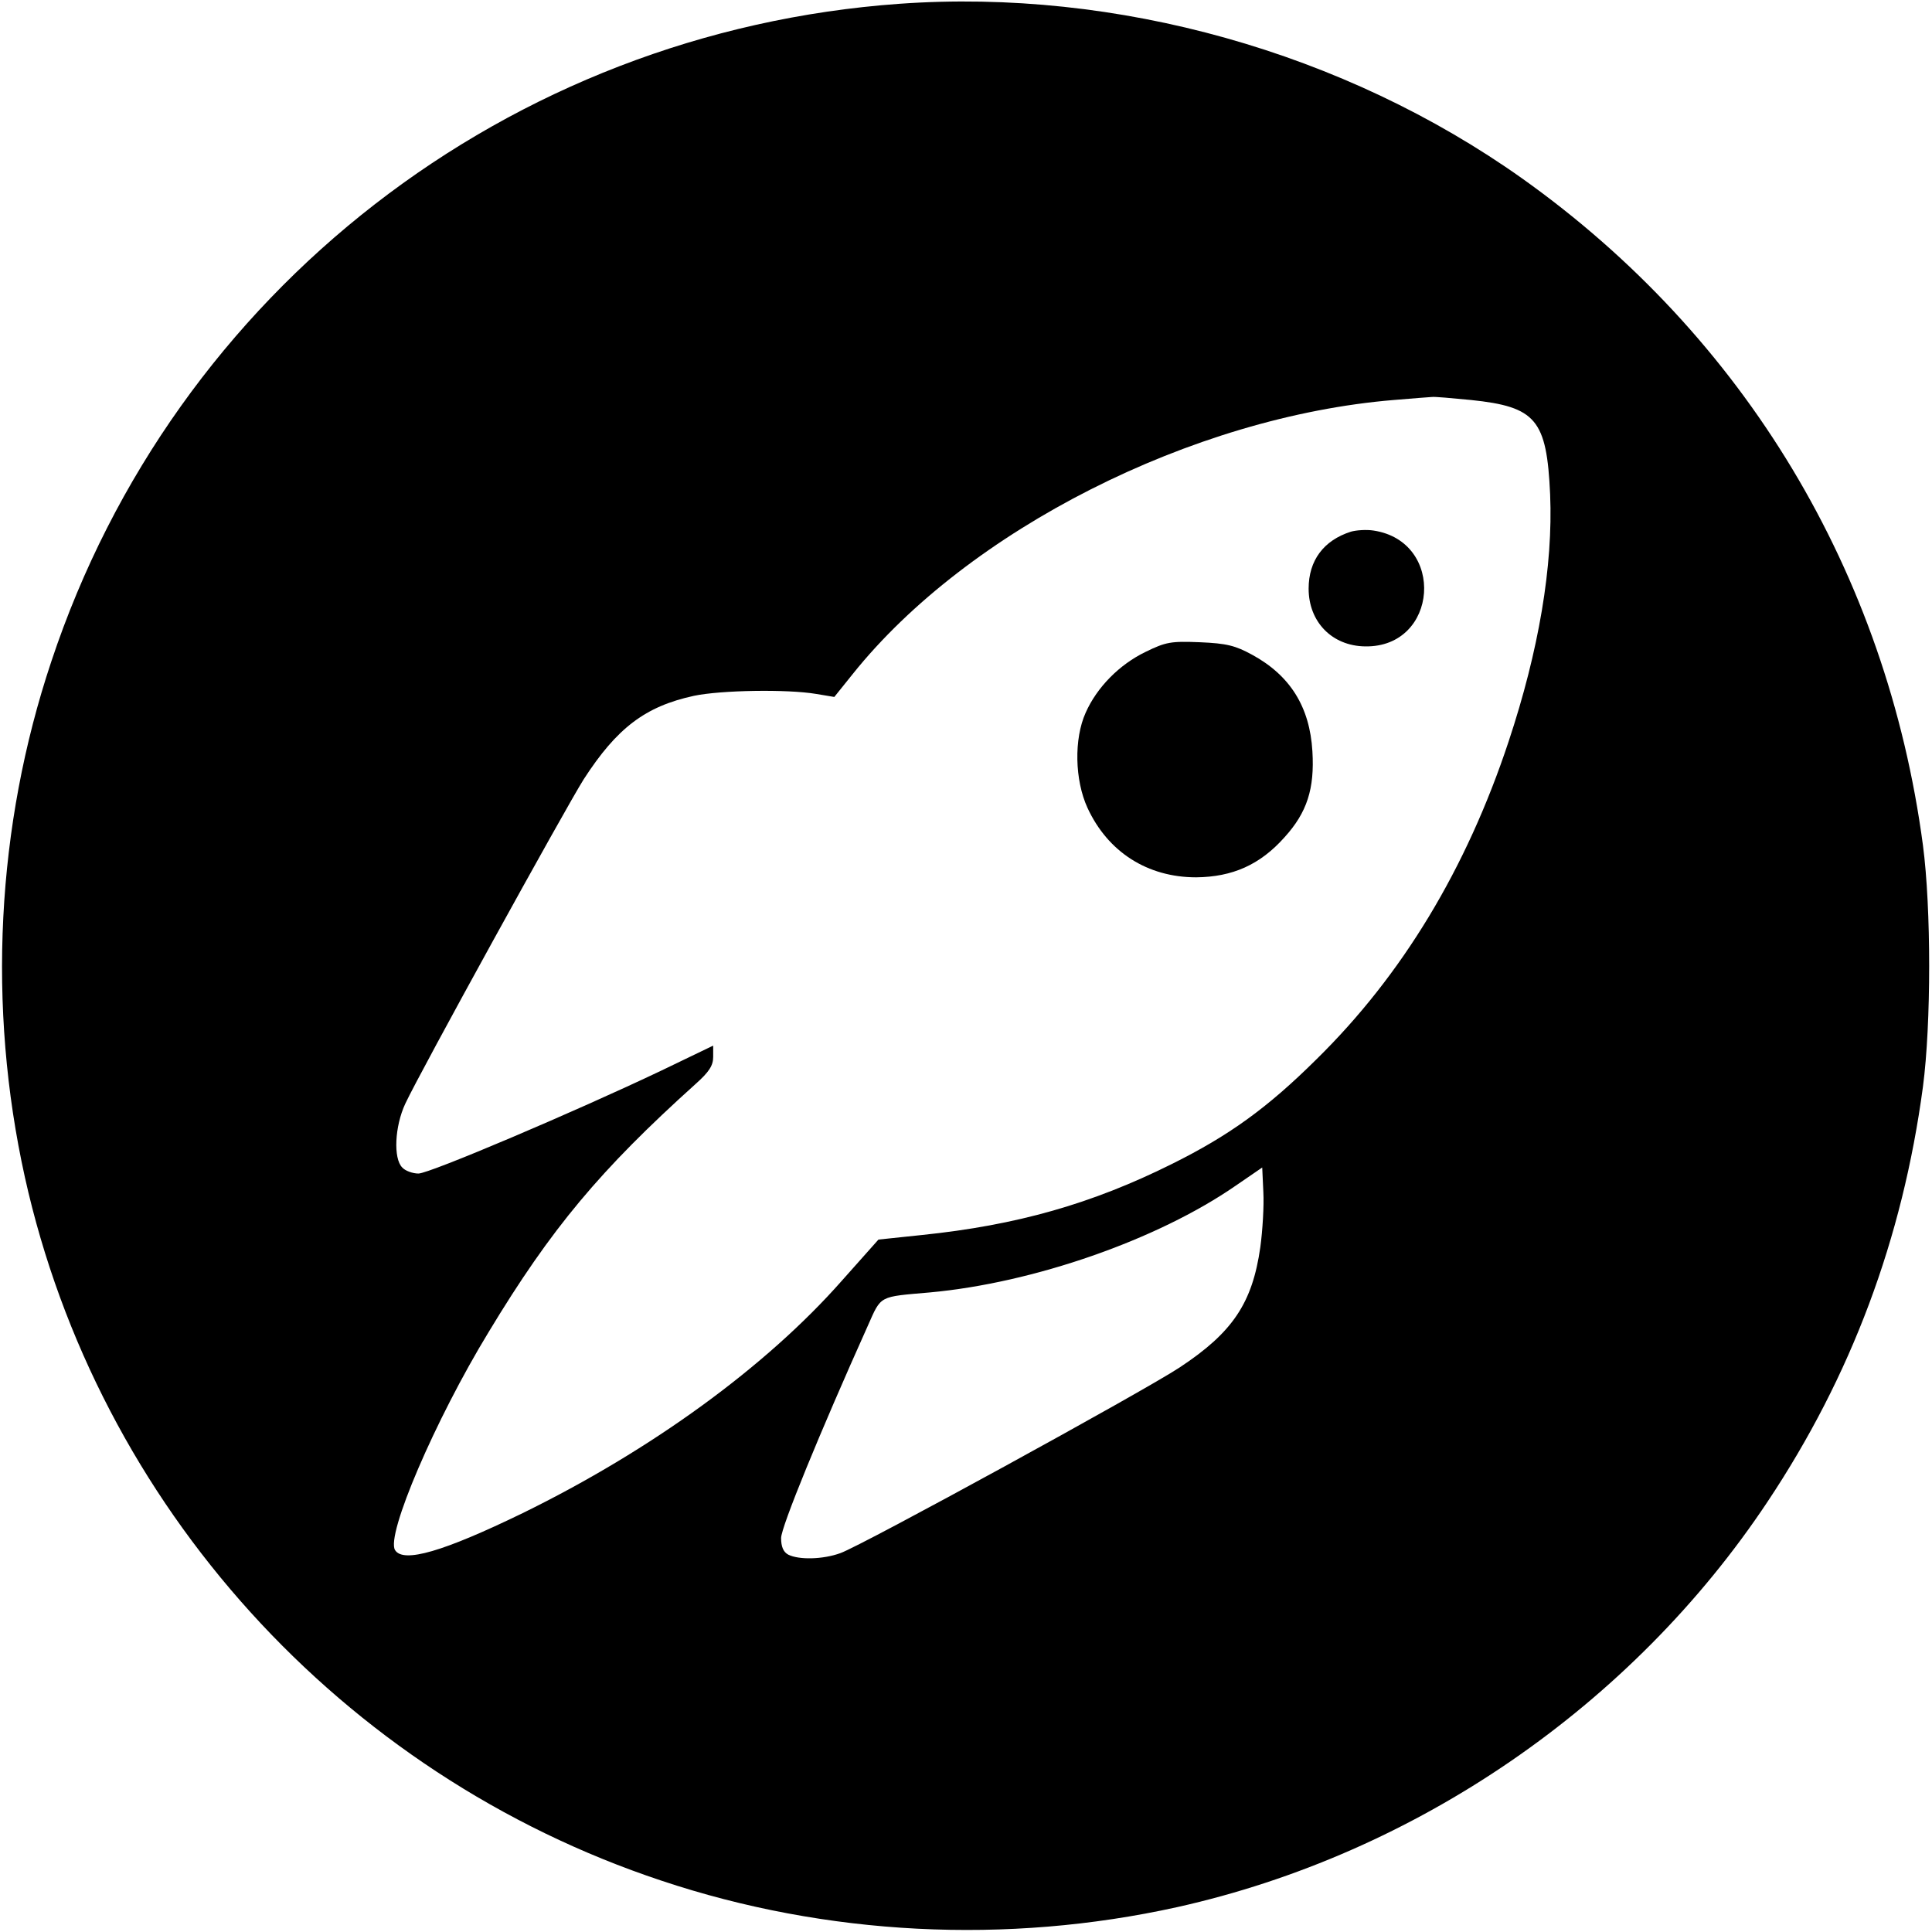
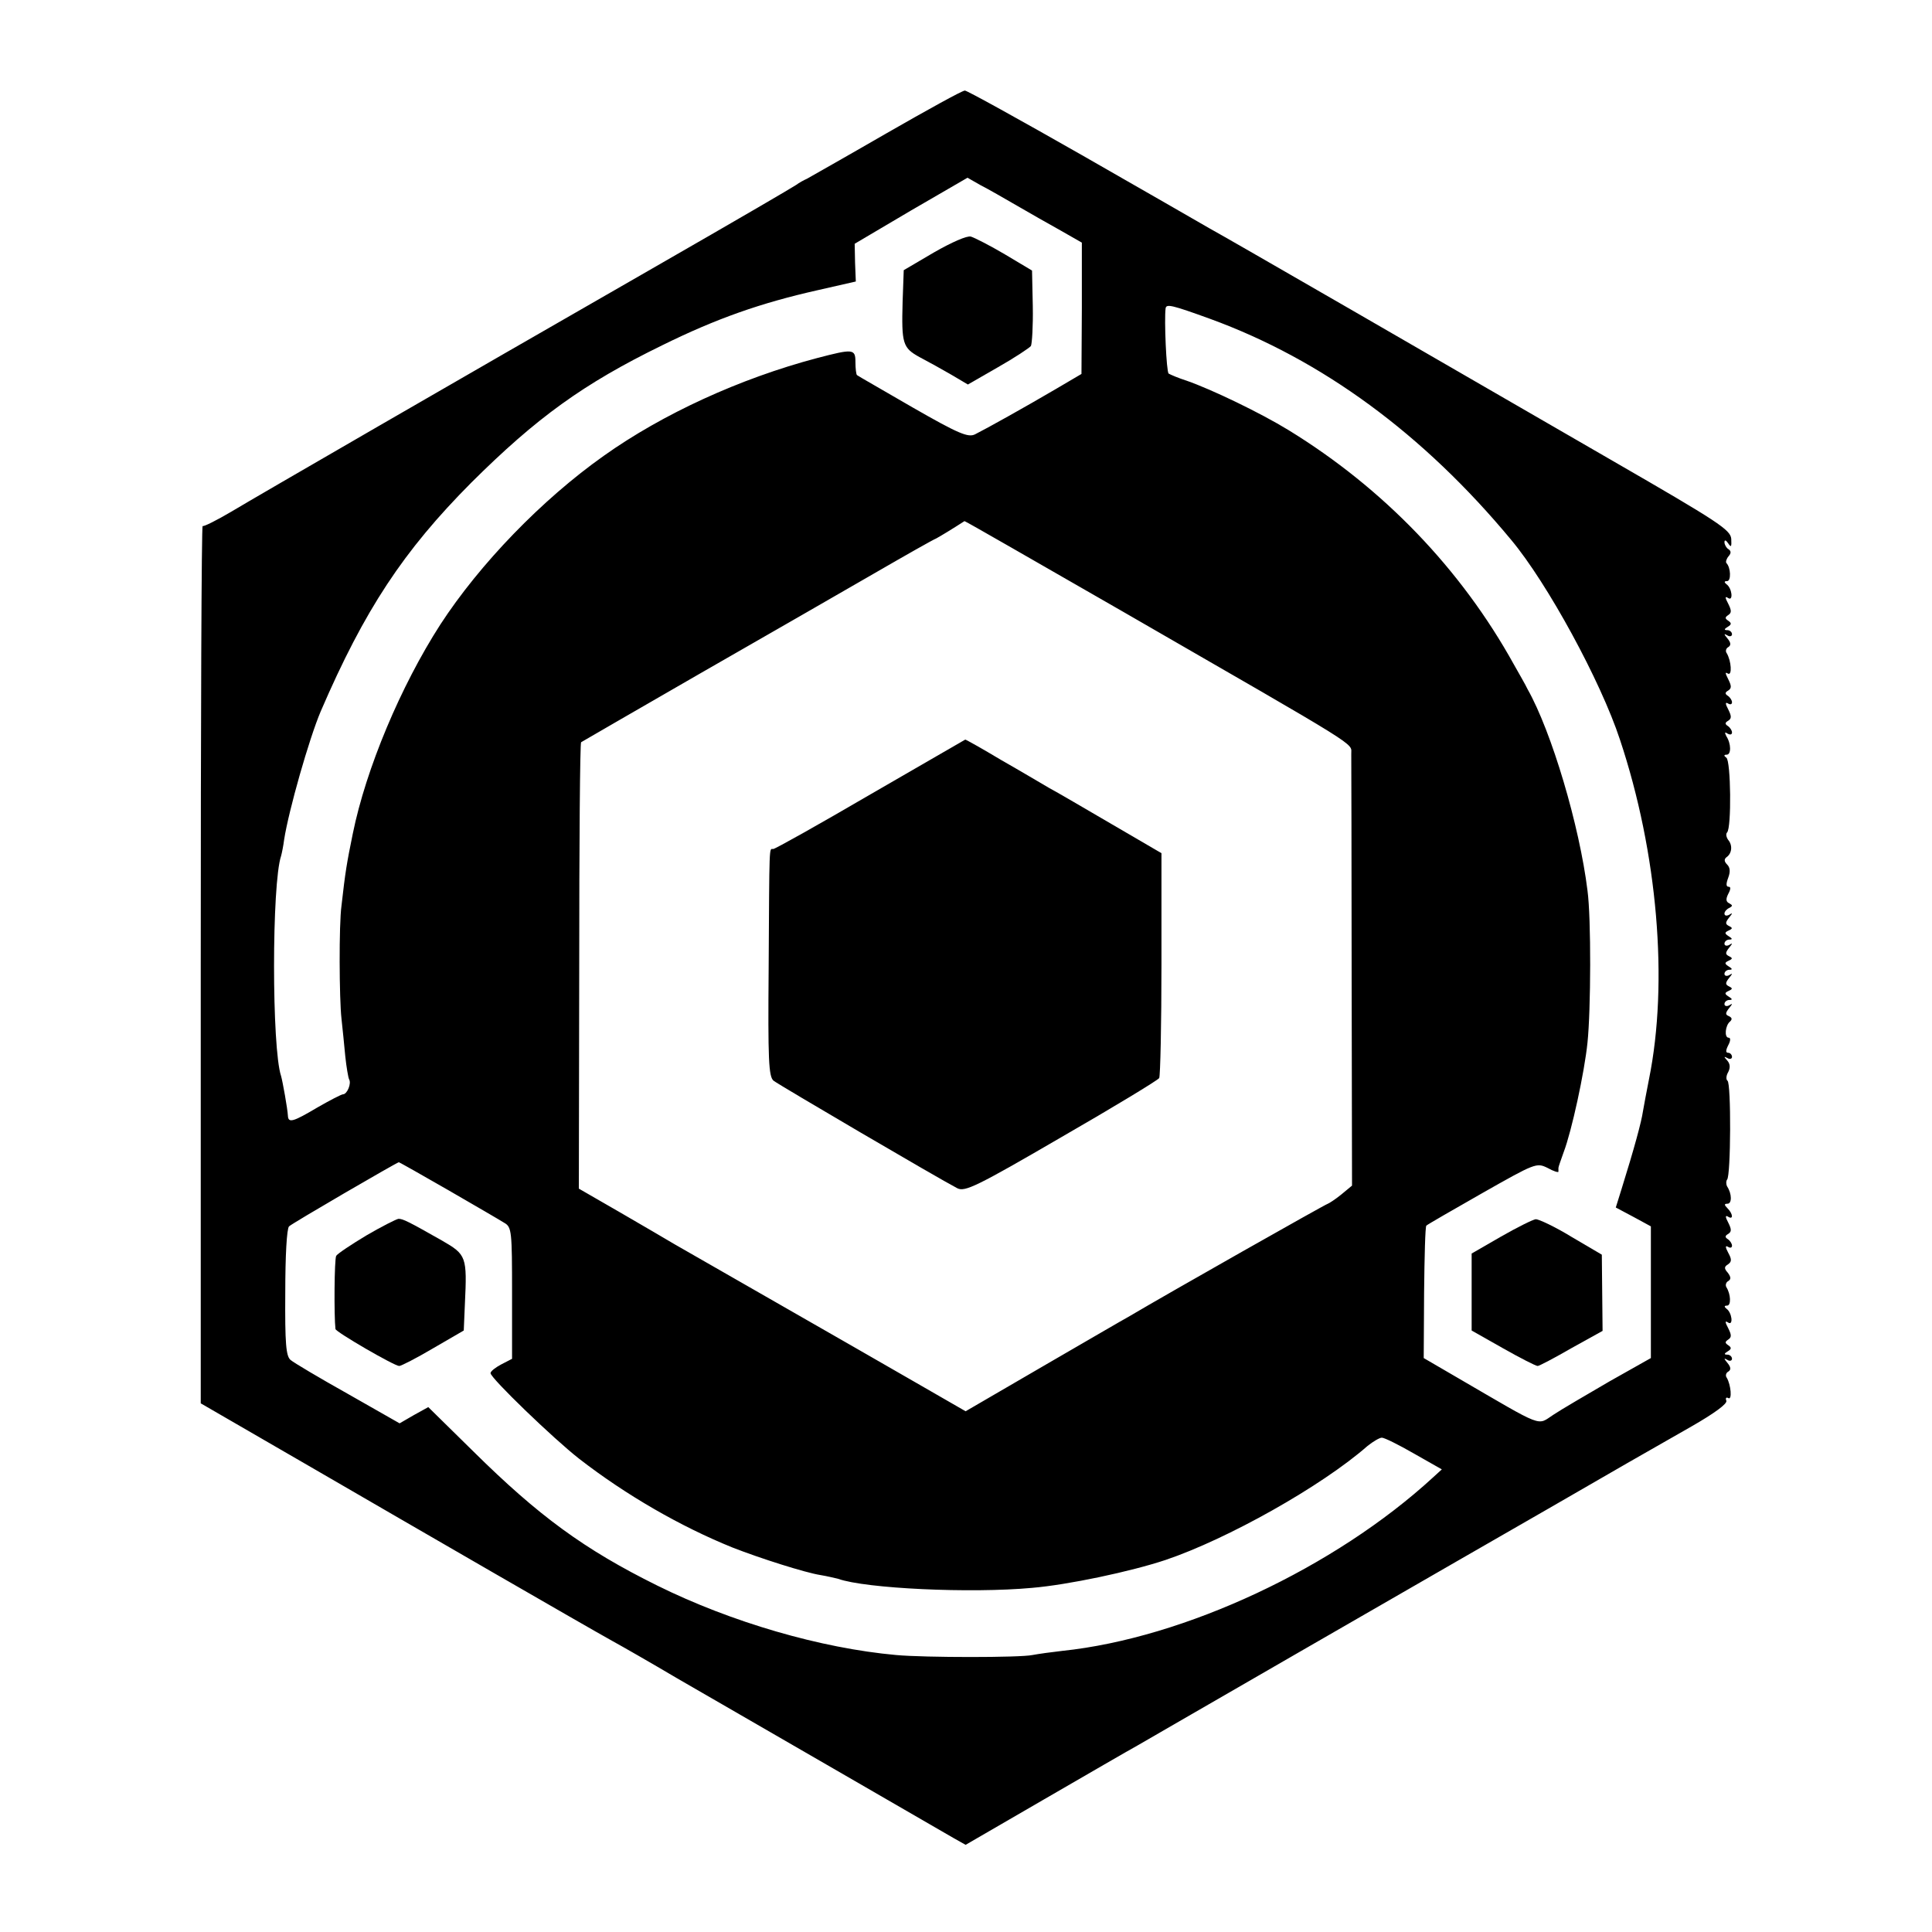
<svg xmlns="http://www.w3.org/2000/svg" version="1.0" width="512pt" height="512pt" viewBox="0 0 512 512" preserveAspectRatio="xMidYMid meet">
  <g transform="translate(0,512) scale(0.1,-0.1)" fill="#000000" stroke="none">
-     <path d="M2384 5110 c-1036 -74 -1922 -761 -2248 -1743 -146 -437 -170 -915 -70 -1367 193 -869 838 -1582 1687 -1864 437 -146 915 -170 1367 -70 632 141 1204 533 1564 1074 222 333 358 697 412 1100 22 167 22 473 0 640 -96 722 -473 1348 -1062 1767 -472 335 -1074 504 -1650 463z m1514 -1050 c173 -18 201 -52 210 -250 8 -190 -30 -414 -110 -655 -112 -338 -282 -619 -509 -842 -131 -130 -233 -203 -384 -278 -211 -105 -410 -162 -663 -188 l-114 -12 -97 -109 c-201 -228 -505 -449 -846 -616 -210 -102 -316 -133 -338 -98 -25 39 106 345 248 578 166 275 296 430 548 657 36 32 47 49 47 72 l0 30 -137 -66 c-229 -109 -615 -273 -644 -273 -15 0 -35 7 -43 16 -24 24 -20 109 8 169 38 82 425 784 473 860 88 136 163 193 292 221 71 15 247 18 324 5 l48 -8 49 61 c305 381 900 682 1434 726 50 4 96 8 101 8 6 1 52 -3 103 -8z m-558 -2245 c-21 -148 -73 -226 -214 -319 -97 -64 -842 -472 -899 -492 -47 -17 -110 -18 -138 -4 -13 7 -19 21 -19 44 0 29 102 278 230 563 36 81 28 76 165 88 273 25 602 139 810 283 l70 48 3 -65 c2 -36 -2 -102 -8 -146z" />
-     <path d="M3580 3711 c-72 -23 -112 -76 -112 -151 0 -88 62 -152 150 -153 194 -3 214 278 22 307 -19 3 -46 1 -60 -3z" />
-     <path d="M3035 3392 c-68 -33 -128 -93 -158 -161 -31 -69 -29 -178 5 -252 54 -117 159 -184 288 -184 96 1 169 33 234 106 60 66 80 129 74 228 -7 118 -59 201 -160 256 -44 24 -67 30 -138 33 -77 3 -90 1 -145 -26z" />
+     <path d="M2348 4766 c-109 -63 -203 -116 -210 -120 -7 -3 -20 -10 -28 -16 -19 -12 -114 -68 -410 -238 -481 -276 -1017 -586 -1087 -628 -39 -23 -73 -40 -76 -38 -3 3 -5 -519 -5 -1160 l0 -1165 292 -169 c293 -170 727 -421 801 -462 22 -12 99 -56 170 -98 167 -96 690 -399 732 -423 l32 -18 207 120 c114 66 226 131 248 143 23 13 214 124 426 246 212 122 401 231 420 242 19 11 127 73 240 138 213 123 225 130 383 220 61 35 95 60 92 68 -3 7 0 10 5 7 11 -7 7 36 -4 54 -4 5 -2 13 4 16 8 5 7 12 -2 23 -10 12 -10 14 0 8 6 -4 12 -2 12 3 0 6 -6 11 -12 11 -10 0 -9 3 1 9 10 6 10 10 1 16 -9 6 -9 9 0 15 9 6 9 12 0 30 -9 17 -9 21 0 15 14 -9 10 27 -5 37 -6 5 -6 8 2 8 11 0 10 30 -2 49 -3 5 -1 13 5 16 8 5 7 11 -1 22 -10 11 -10 16 0 22 10 7 11 13 1 31 -8 15 -8 20 -1 16 6 -4 11 -3 11 3 0 5 -5 13 -11 17 -8 5 -8 9 1 14 9 6 9 12 0 30 -8 15 -8 20 -1 16 15 -10 14 7 -1 22 -9 9 -9 12 0 12 12 0 12 26 -1 46 -3 6 -3 14 0 18 10 10 11 256 1 262 -4 3 -4 13 2 23 6 12 5 22 -3 31 -9 10 -9 11 1 6 6 -4 12 -2 12 3 0 6 -5 11 -10 11 -7 0 -7 6 0 20 6 11 7 20 1 20 -12 0 -9 33 4 43 6 6 5 10 -3 14 -10 4 -10 8 0 21 10 12 10 14 1 8 -7 -4 -13 -2 -13 3 0 6 6 11 13 11 9 0 8 3 -2 9 -11 7 -11 10 0 15 11 5 11 7 1 12 -10 5 -10 9 0 22 10 12 10 14 1 8 -7 -4 -13 -2 -13 3 0 6 6 11 13 11 9 0 8 3 -2 9 -11 7 -11 10 0 15 11 5 11 7 1 12 -10 5 -10 9 0 22 10 12 10 14 1 8 -7 -4 -13 -2 -13 3 0 6 6 11 13 11 9 0 8 3 -2 9 -11 7 -11 10 0 15 11 5 11 7 1 12 -10 5 -10 9 0 22 10 12 10 14 1 8 -7 -4 -13 -3 -13 3 0 5 6 12 13 15 9 5 9 7 0 12 -9 4 -10 11 -3 25 7 13 7 19 1 19 -7 0 -7 8 -1 24 6 16 5 27 -3 35 -8 8 -8 14 -2 19 15 10 17 32 5 46 -5 7 -7 16 -3 20 12 12 10 190 -2 198 -7 5 -7 8 1 8 12 0 12 29 -1 49 -5 10 -4 12 3 7 7 -4 12 -3 12 3 0 5 -5 13 -11 17 -8 5 -8 9 1 14 9 6 9 12 0 30 -8 15 -8 20 -1 16 6 -4 11 -3 11 3 0 5 -5 13 -11 17 -8 5 -8 9 1 14 9 6 9 12 0 30 -8 16 -9 20 -1 15 12 -7 9 34 -3 54 -4 5 -2 13 4 16 8 5 7 12 -2 23 -10 12 -10 14 0 8 6 -4 12 -2 12 3 0 6 -6 11 -12 11 -10 0 -9 3 1 9 10 6 10 10 1 16 -9 6 -9 9 0 15 9 6 9 12 0 30 -9 17 -9 21 0 15 14 -9 10 27 -5 37 -6 5 -6 8 2 8 11 0 10 36 -2 48 -2 3 0 11 6 18 7 8 7 14 -1 19 -5 3 -10 12 -10 18 0 7 4 6 10 -3 8 -12 9 -9 8 12 -2 24 -34 45 -313 206 -458 265 -1024 592 -1070 617 -22 13 -174 100 -338 194 -165 94 -304 171 -310 171 -7 0 -101 -52 -209 -114z m347 -191 c33 -19 85 -49 116 -66 l56 -32 0 -174 -1 -174 -68 -40 c-80 -47 -184 -105 -214 -120 -18 -9 -43 1 -165 71 -79 46 -146 84 -148 86 -2 2 -4 17 -4 34 0 36 -6 36 -102 11 -204 -54 -409 -148 -565 -259 -164 -116 -329 -287 -433 -447 -105 -163 -197 -382 -232 -554 -16 -78 -20 -102 -30 -191 -7 -50 -6 -247 0 -300 3 -25 7 -69 10 -99 3 -29 8 -57 10 -61 7 -11 -5 -40 -16 -40 -4 0 -35 -16 -68 -35 -64 -38 -77 -42 -78 -22 -1 19 -14 91 -18 105 -25 73 -25 511 0 584 2 7 6 27 8 43 12 77 66 267 97 340 116 269 219 425 399 606 173 172 297 262 506 364 144 71 261 112 412 146 l101 23 -2 50 -1 50 149 88 150 87 35 -20 c20 -10 63 -35 96 -54z m512 -300 c296 -108 565 -305 798 -586 96 -115 237 -374 288 -529 100 -300 129 -643 77 -900 -6 -30 -13 -68 -16 -85 -4 -28 -23 -98 -57 -207 l-15 -48 47 -25 46 -25 0 -175 0 -174 -110 -62 c-60 -35 -127 -74 -148 -88 -45 -29 -21 -38 -253 97 l-91 53 1 174 c1 95 3 175 6 177 3 3 69 41 148 86 141 80 144 81 173 67 16 -9 29 -13 29 -10 0 3 0 7 0 10 0 3 7 22 14 42 21 55 55 211 63 290 9 85 10 330 0 403 -21 171 -95 421 -159 534 -5 11 -22 40 -36 65 -140 253 -346 467 -597 621 -75 46 -204 108 -270 131 -22 7 -43 16 -48 19 -6 5 -12 143 -8 173 2 12 16 9 118 -28z m-231 -776 c645 -372 604 -346 605 -377 0 -15 1 -278 1 -586 l1 -558 -29 -24 c-16 -13 -32 -23 -35 -24 -4 0 -421 -236 -529 -300 -8 -4 -109 -63 -223 -129 l-208 -121 -132 76 c-73 42 -148 85 -167 96 -28 16 -222 127 -473 271 -18 11 -82 48 -142 83 l-111 64 1 589 c0 324 2 591 5 594 3 2 145 84 315 182 171 98 378 217 461 265 83 48 157 90 165 93 11 6 41 24 75 46 1 1 190 -108 420 -240z m-1788 -1533 c71 -41 138 -80 149 -87 19 -11 20 -23 20 -186 l0 -174 -29 -15 c-15 -8 -28 -18 -28 -23 0 -13 167 -174 235 -227 125 -97 270 -180 406 -235 74 -29 194 -67 233 -73 18 -3 39 -8 47 -10 73 -26 352 -39 514 -24 95 8 261 43 354 74 163 55 413 195 535 302 15 12 32 22 38 22 7 0 45 -19 85 -42 l74 -42 -23 -21 c-260 -239 -658 -426 -983 -460 -27 -3 -63 -8 -79 -11 -32 -7 -285 -7 -361 0 -200 18 -437 87 -633 184 -194 96 -315 185 -487 355 l-120 118 -38 -21 -38 -22 -137 78 c-75 42 -144 83 -152 90 -12 10 -15 43 -14 178 0 99 4 170 10 176 8 8 283 168 291 170 1 0 60 -33 131 -74z" />
+     <path d="M2475 4451 l-80 -47 -3 -84 c-3 -111 0 -122 46 -147 21 -11 59 -32 83 -46 l44 -26 80 46 c44 25 83 51 87 56 3 6 6 53 5 106 l-2 94 -72 43 c-39 23 -80 44 -90 47 -10 3 -51 -15 -98 -42z" />
+     <path d="M3978 1843 l-78 -45 0 -102 0 -102 83 -47 c46 -26 87 -47 92 -47 4 0 44 21 89 47 l83 46 -1 101 -1 101 -80 47 c-44 27 -87 47 -95 47 -8 -1 -50 -22 -92 -46z" />
+     <path d="M2307 3015 c-137 -80 -253 -145 -258 -145 -11 0 -10 21 -12 -318 -2 -241 0 -285 13 -296 14 -11 435 -258 487 -285 20 -10 50 4 275 135 139 80 256 151 260 157 3 6 6 142 6 303 l0 293 -132 77 c-72 42 -147 86 -166 96 -19 11 -76 45 -127 74 -50 30 -93 54 -95 54 -1 -1 -115 -66 -251 -145z" />
+     <path d="M971 1846 c-40 -24 -76 -48 -80 -54 -5 -8 -6 -160 -2 -194 1 -8 156 -98 169 -98 5 0 46 21 90 47 l81 47 3 70 c6 126 4 131 -60 168 -90 51 -104 58 -116 58 -6 -1 -44 -20 -85 -44z" />
  </g>
</svg>
